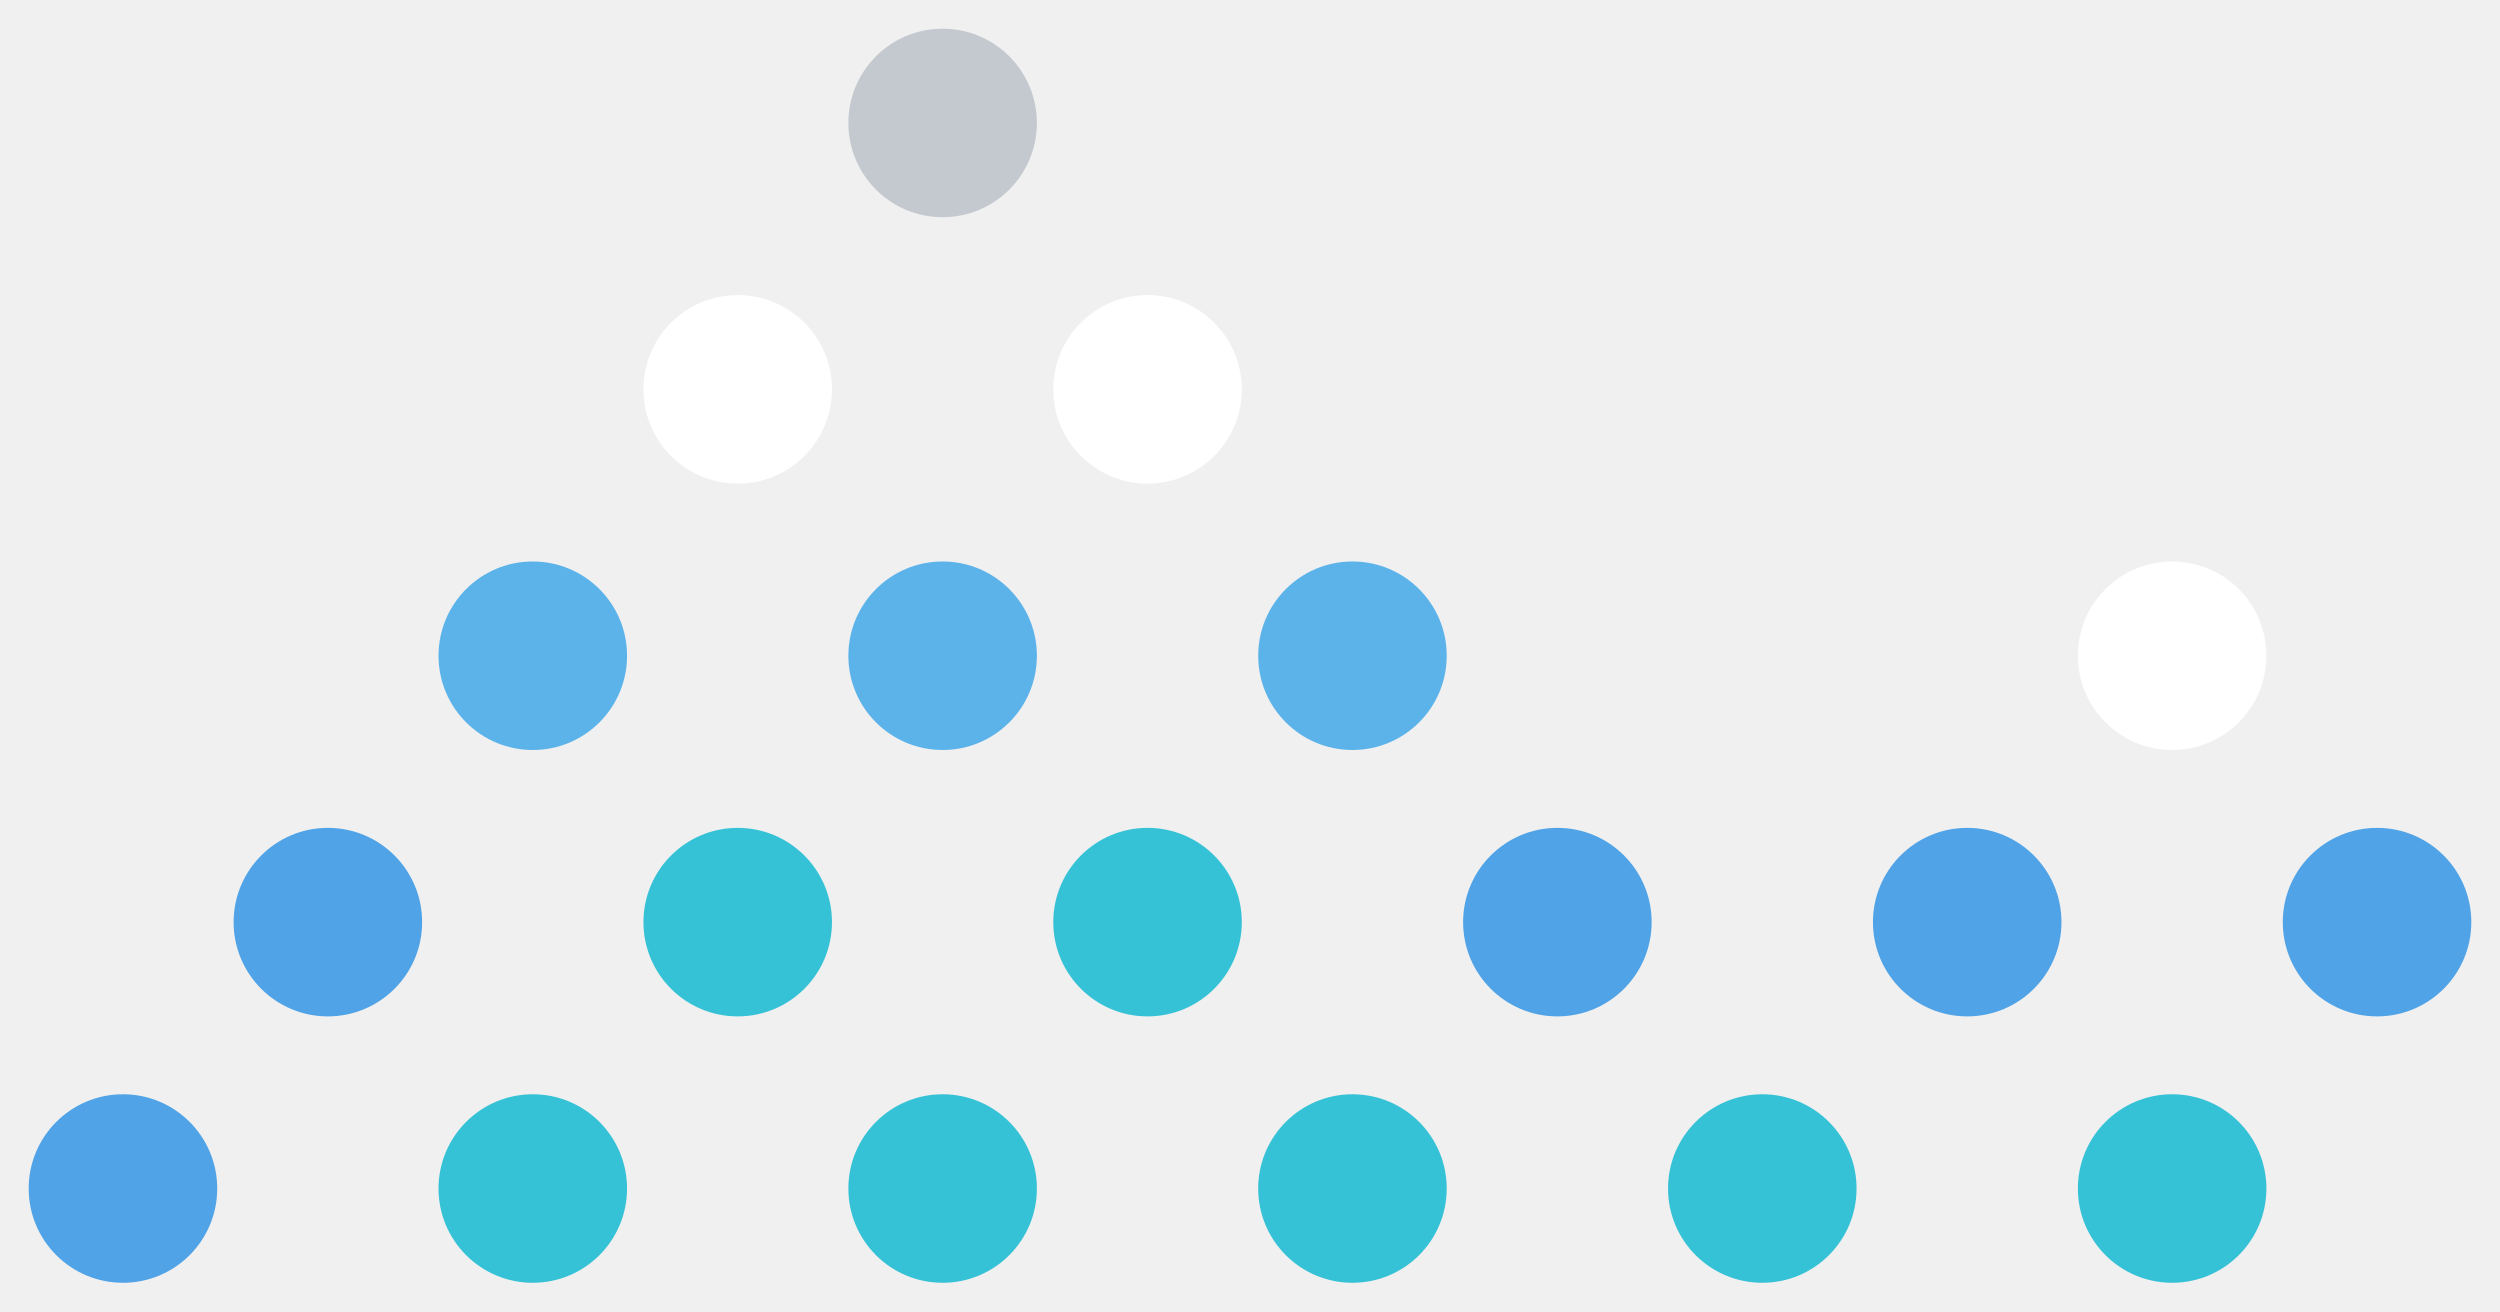
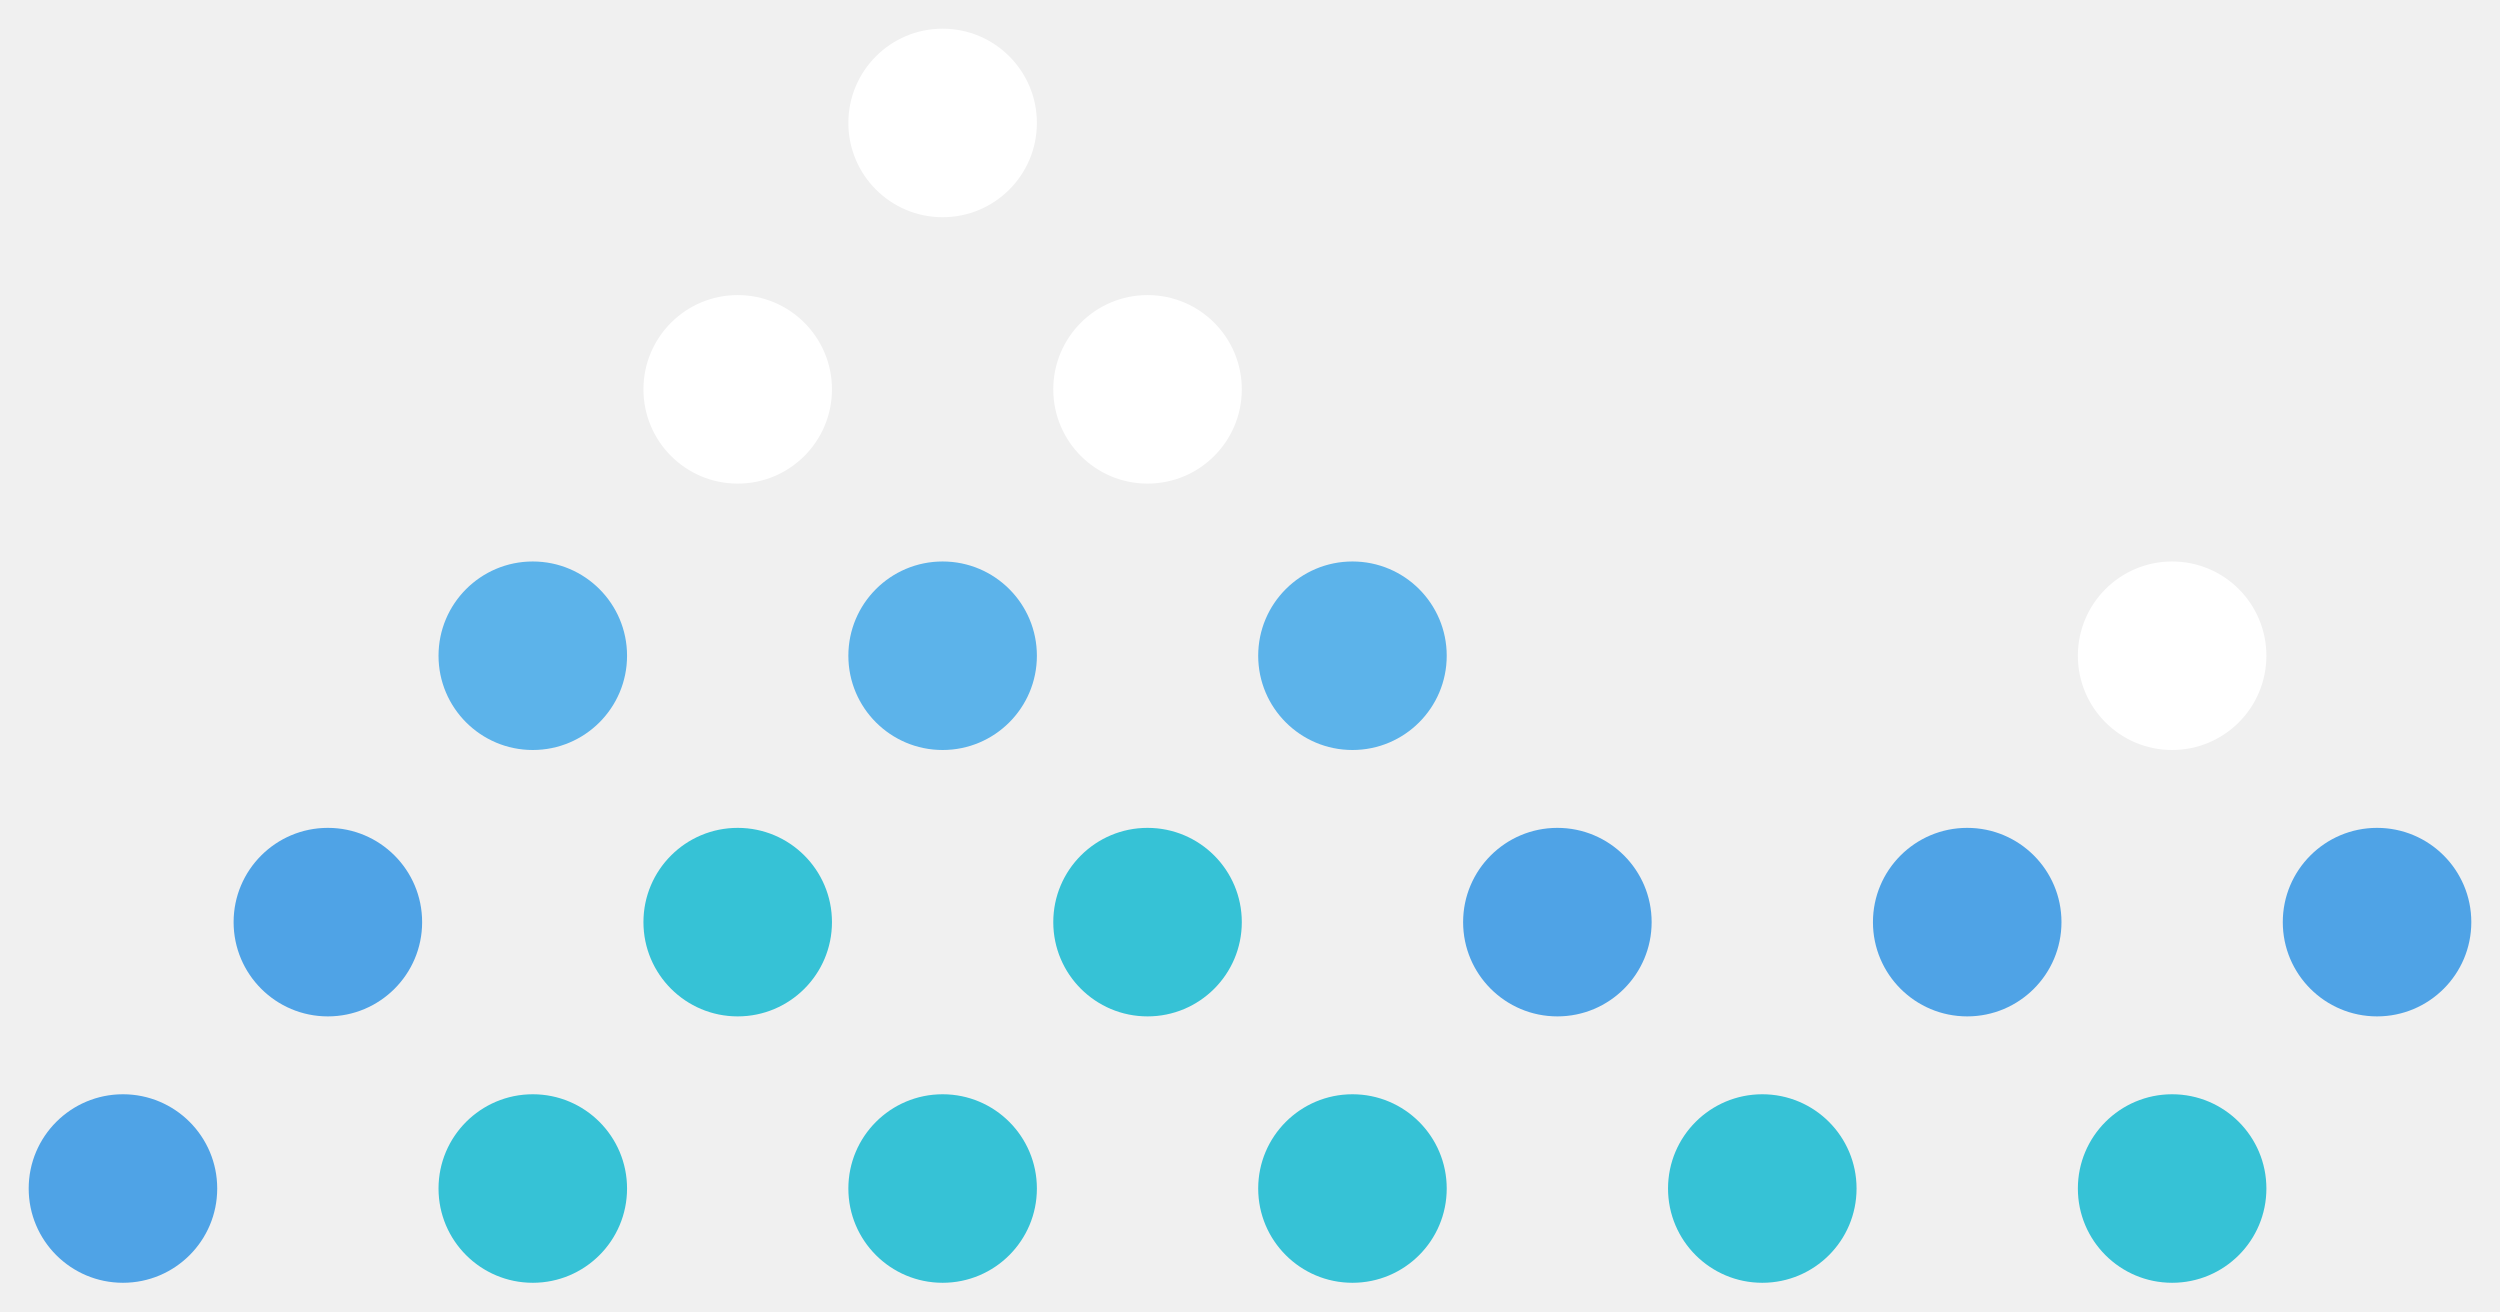
<svg xmlns="http://www.w3.org/2000/svg" viewBox="0 0 122 64" width="488" height="256">
-   <circle cx="46" cy="6" r="4.6" fill="#c4c9cf" />
+   <circle cx="46" cy="6" r="4.6" fill="#ffffff" />
  <circle cx="56" cy="19" r="4.6" fill="#ffffff" />
  <circle cx="36" cy="19" r="4.6" fill="#ffffff" />
  <circle cx="106" cy="32" r="4.6" fill="#ffffff" />
  <circle cx="66" cy="32" r="4.6" fill="#5cb3ea" />
  <circle cx="46" cy="32" r="4.6" fill="#5cb3ea" />
  <circle cx="26" cy="32" r="4.6" fill="#5cb3ea" />
  <circle cx="116" cy="45" r="4.6" fill="#4fa3e6" />
  <circle cx="96" cy="45" r="4.6" fill="#4fa3e6" />
  <circle cx="76" cy="45" r="4.6" fill="#4fa3e6" />
  <circle cx="56" cy="45" r="4.6" fill="#36c2d6" />
  <circle cx="36" cy="45" r="4.6" fill="#36c2d6" />
  <circle cx="16" cy="45" r="4.6" fill="#4fa3e6" />
  <circle cx="106" cy="58" r="4.6" fill="#36c2d6" />
  <circle cx="86" cy="58" r="4.6" fill="#36c2d6" />
  <circle cx="66" cy="58" r="4.6" fill="#36c2d6" />
  <circle cx="46" cy="58" r="4.6" fill="#36c2d6" />
  <circle cx="26" cy="58" r="4.6" fill="#36c2d6" />
  <circle cx="6" cy="58" r="4.6" fill="#4fa3e6" />
</svg>
